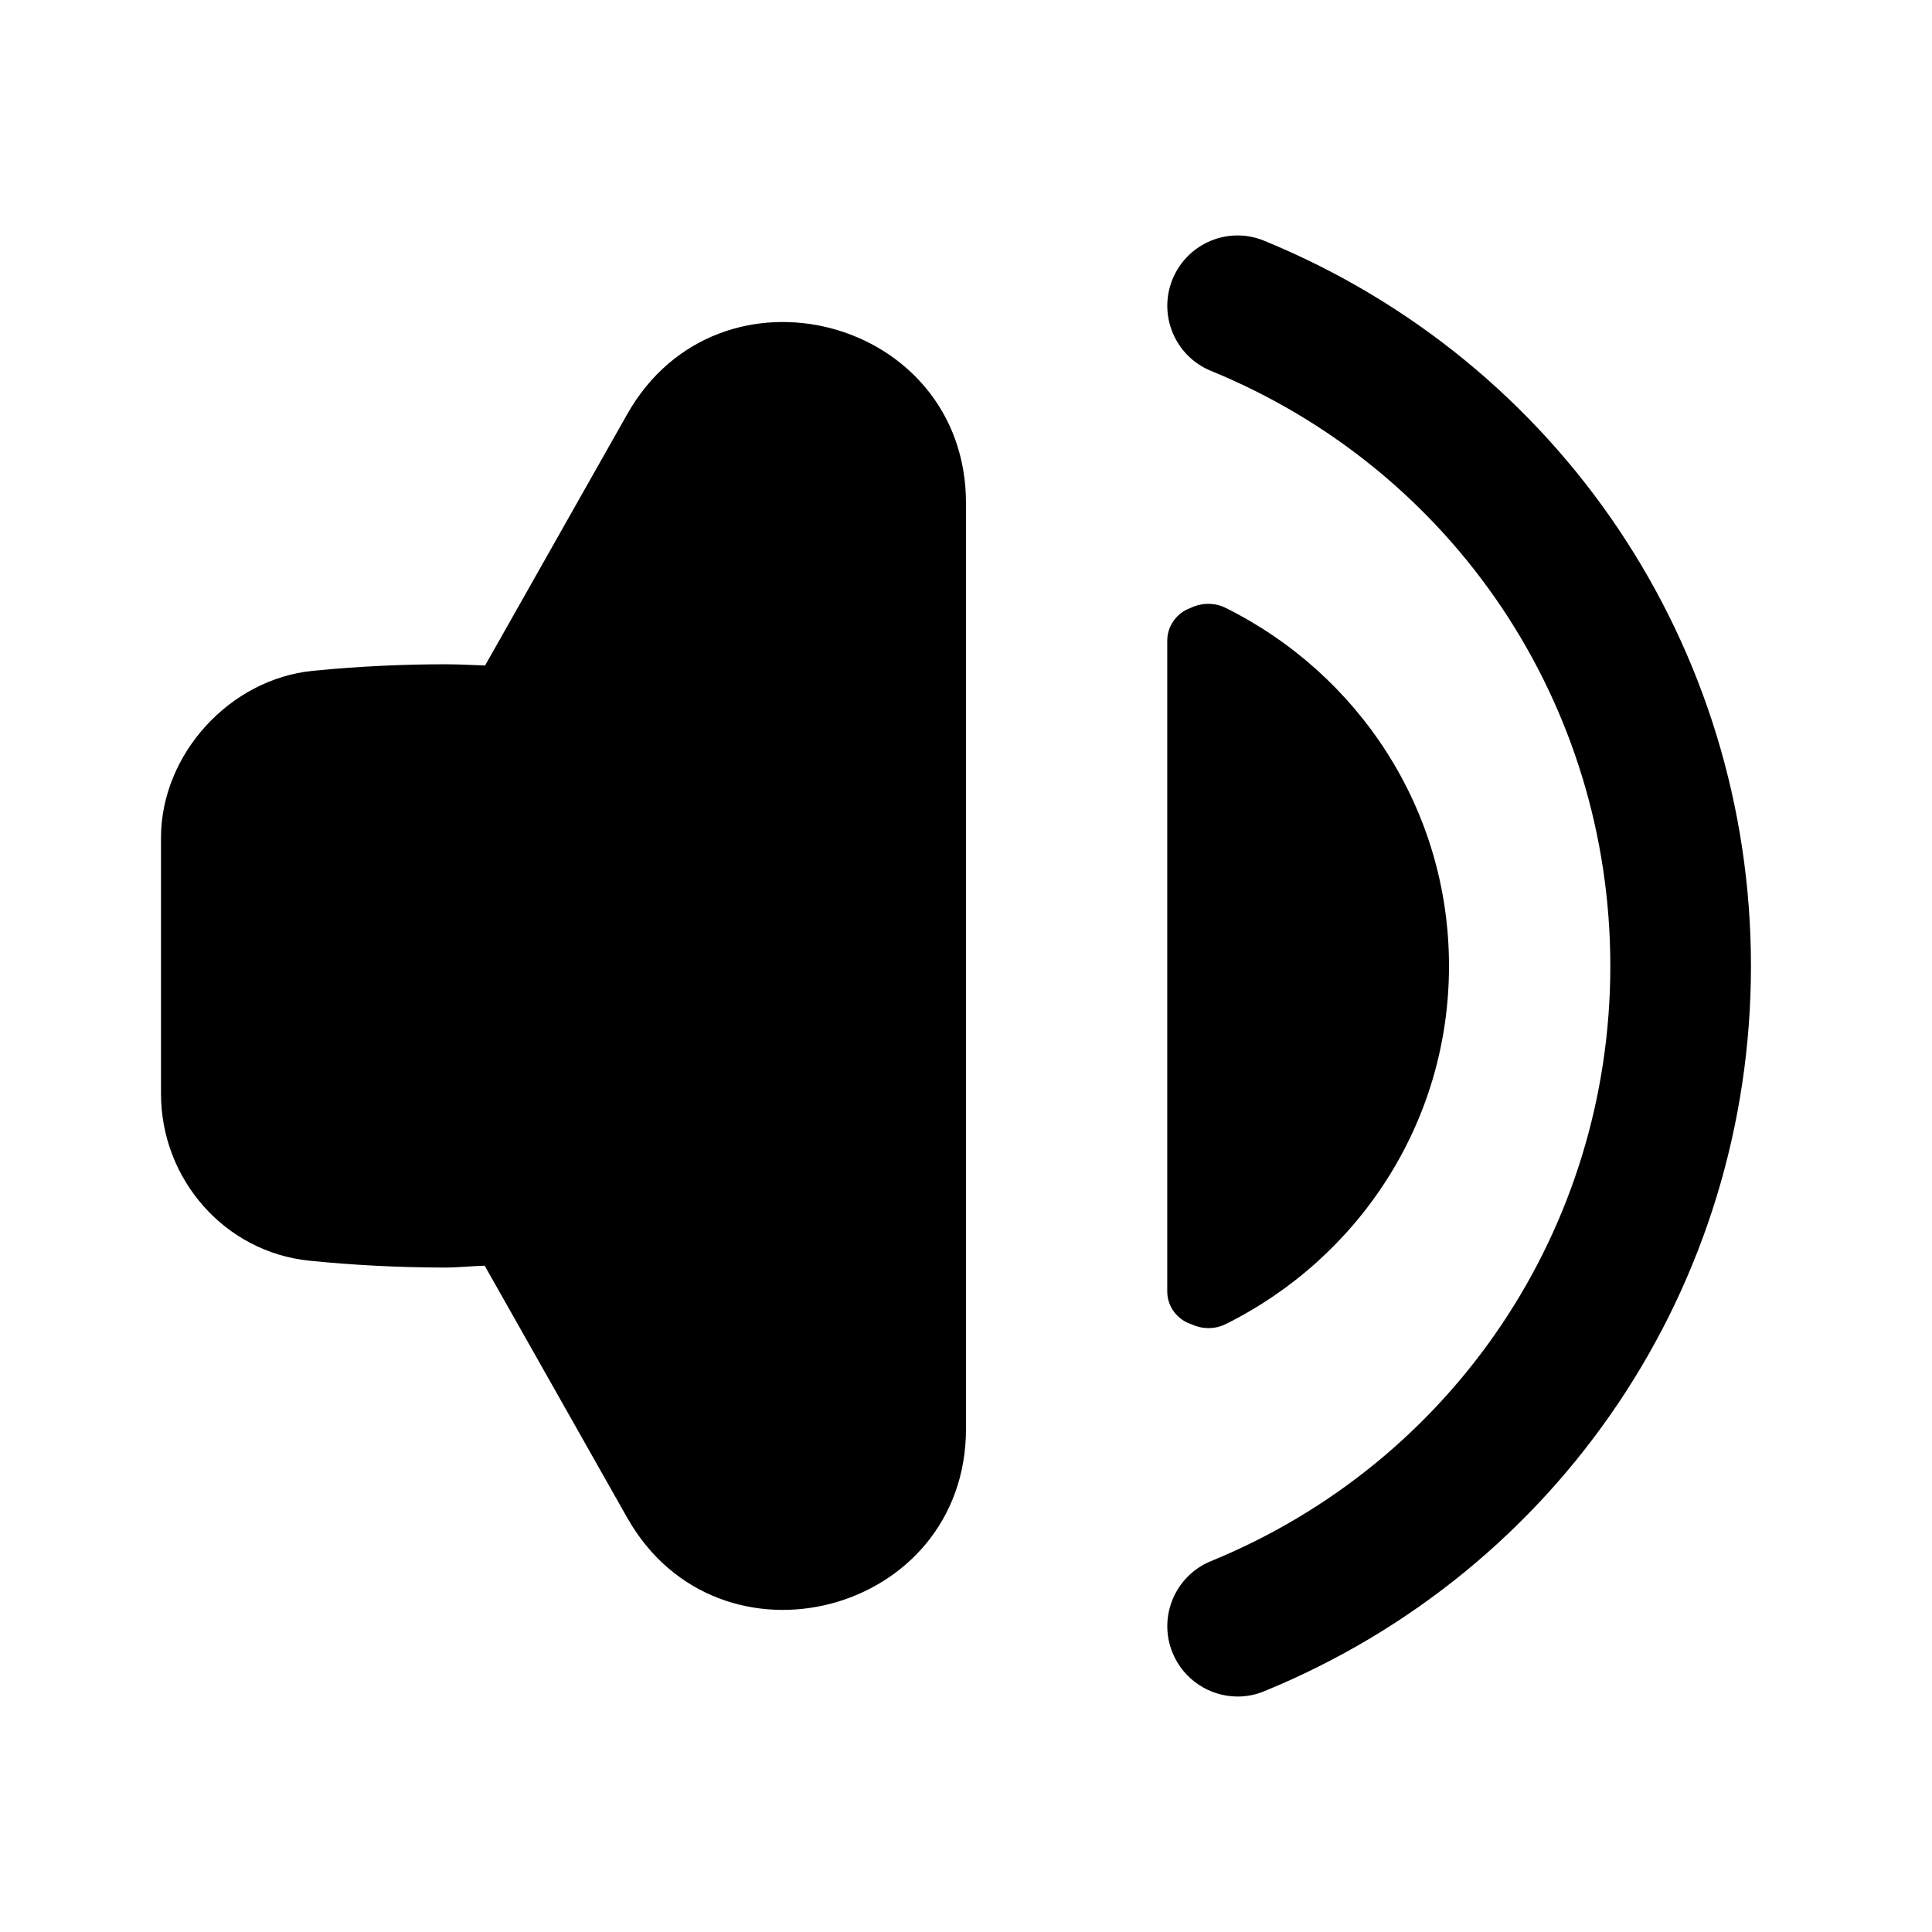
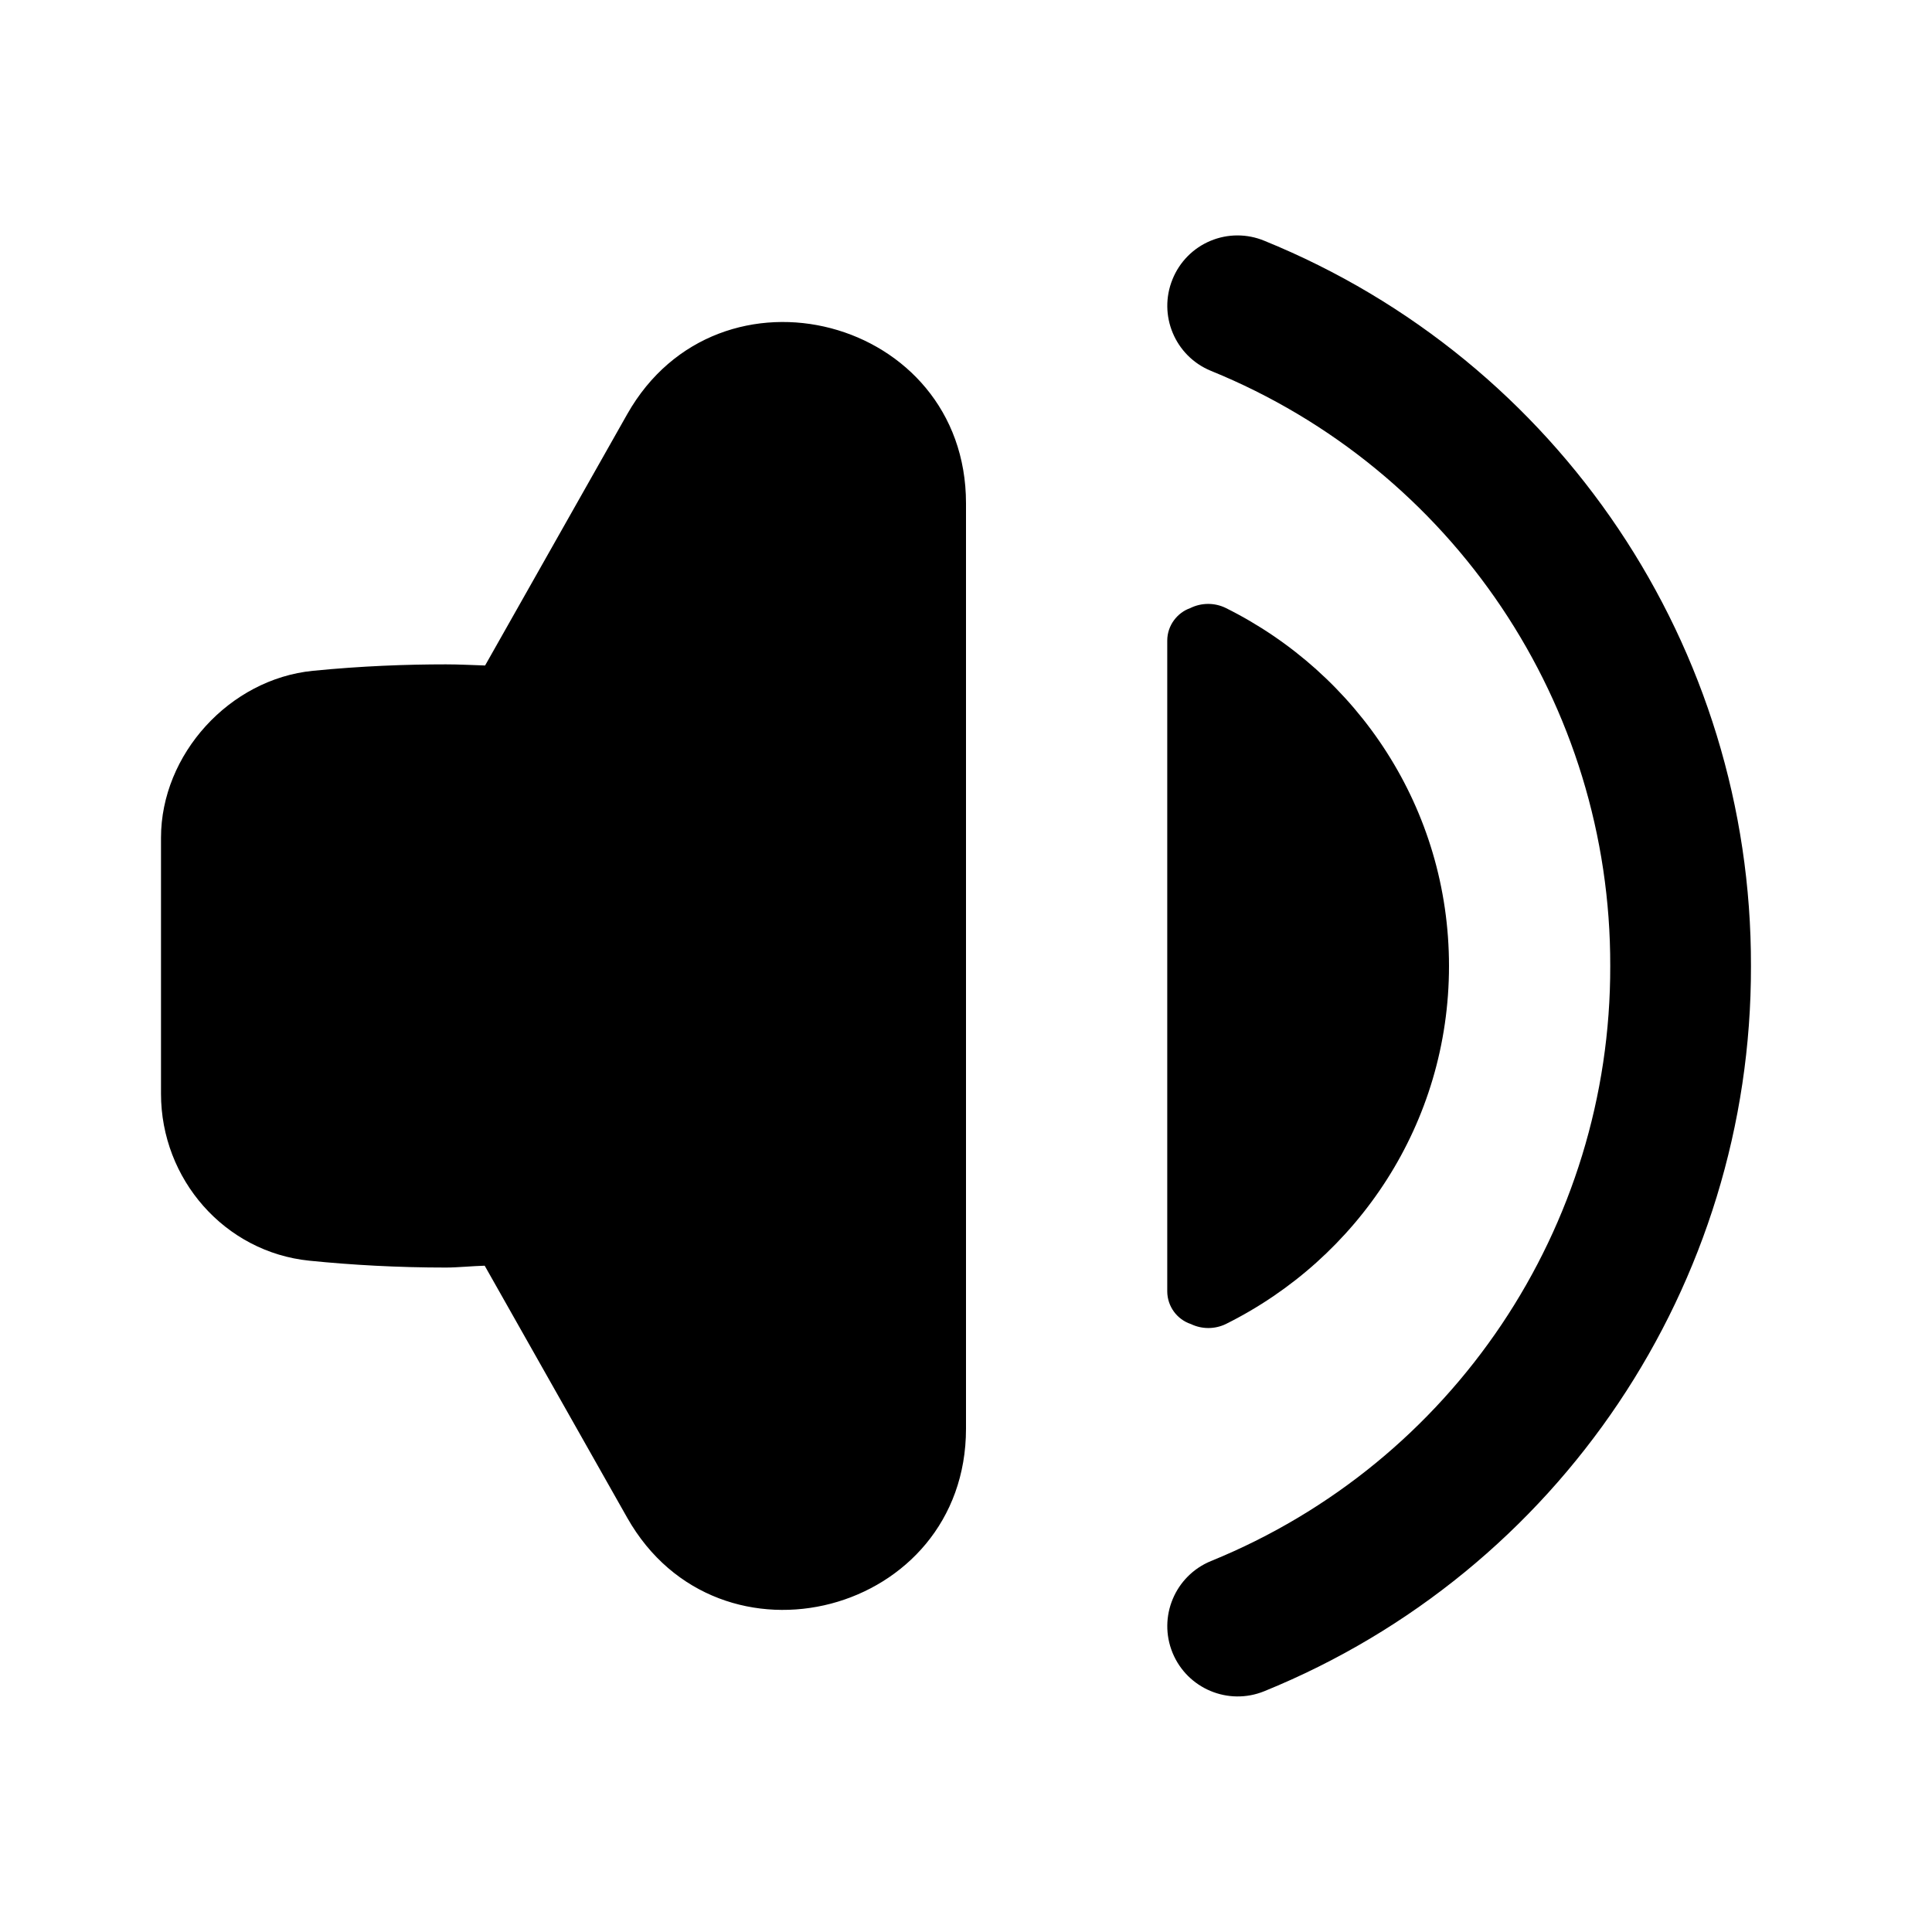
- <svg xmlns="http://www.w3.org/2000/svg" width="24" height="24" viewBox="0 0 24 24" fill="none">
-   <path d="M14.566 3.468C14.748 3.023 15.258 2.806 15.705 2.991C19.377 4.497 21.751 8.032 21.751 12C21.751 15.968 19.378 19.504 15.705 21.009C15.597 21.054 15.485 21.075 15.375 21.075C15.031 21.075 14.704 20.869 14.566 20.532C14.383 20.087 14.597 19.575 15.043 19.393C18.057 18.158 20.004 15.257 20.004 12C20.004 8.743 18.057 5.842 15.043 4.607C14.597 4.425 14.383 3.914 14.566 3.468Z" fill="black" />
-   <path d="M7.791 5.146C8.929 3.134 12 3.941 12 6.252V17.747C12 20.058 8.929 20.865 7.791 18.853L6.021 15.723C5.869 15.727 5.683 15.746 5.54 15.746C4.937 15.746 4.37 15.714 3.845 15.661C2.79 15.555 2 14.647 2 13.587V10.408C2 9.37 2.853 8.435 3.887 8.333C4.494 8.273 5.049 8.252 5.54 8.252C5.708 8.252 5.864 8.262 6.026 8.267L7.791 5.146Z" fill="black" />
-   <path d="M14.786 7.554C14.918 7.489 15.078 7.479 15.227 7.552C16.867 8.368 18 10.044 18 12C18 13.956 16.867 15.633 15.227 16.448C15.081 16.52 14.925 16.51 14.794 16.448C14.63 16.394 14.5 16.236 14.5 16.044V7.958C14.5 7.769 14.626 7.61 14.786 7.554Z" fill="black" />
+ <svg xmlns="http://www.w3.org/2000/svg" width="24" height="24" fill="none" viewBox="0 0 24 24">
+   <path fill="#000" d="M14.566 3.468a.87.87 0 0 1 1.14-.477 9.7 9.7 0 0 1 6.045 9.01 9.7 9.7 0 0 1-6.046 9.008.875.875 0 0 1-1.139-.477.874.874 0 0 1 .477-1.14A7.96 7.96 0 0 0 20.003 12a7.96 7.96 0 0 0-4.96-7.393.873.873 0 0 1-.477-1.139M7.791 5.146C8.929 3.134 12 3.94 12 6.252v11.495c0 2.311-3.071 3.118-4.209 1.106l-1.77-3.13c-.152.004-.338.023-.481.023-.603 0-1.17-.032-1.695-.085C2.79 15.555 2 14.647 2 13.587v-3.18c0-1.037.853-1.972 1.887-2.074.607-.06 1.162-.08 1.653-.08.168 0 .324.009.486.014z" />
+   <path fill="#000" d="M14.786 7.554a.5.5 0 0 1 .44-.002C16.867 8.368 18 10.044 18 12s-1.133 3.633-2.773 4.448a.5.5 0 0 1-.433 0 .43.43 0 0 1-.294-.404V7.958c0-.19.126-.348.286-.404" />
</svg>
